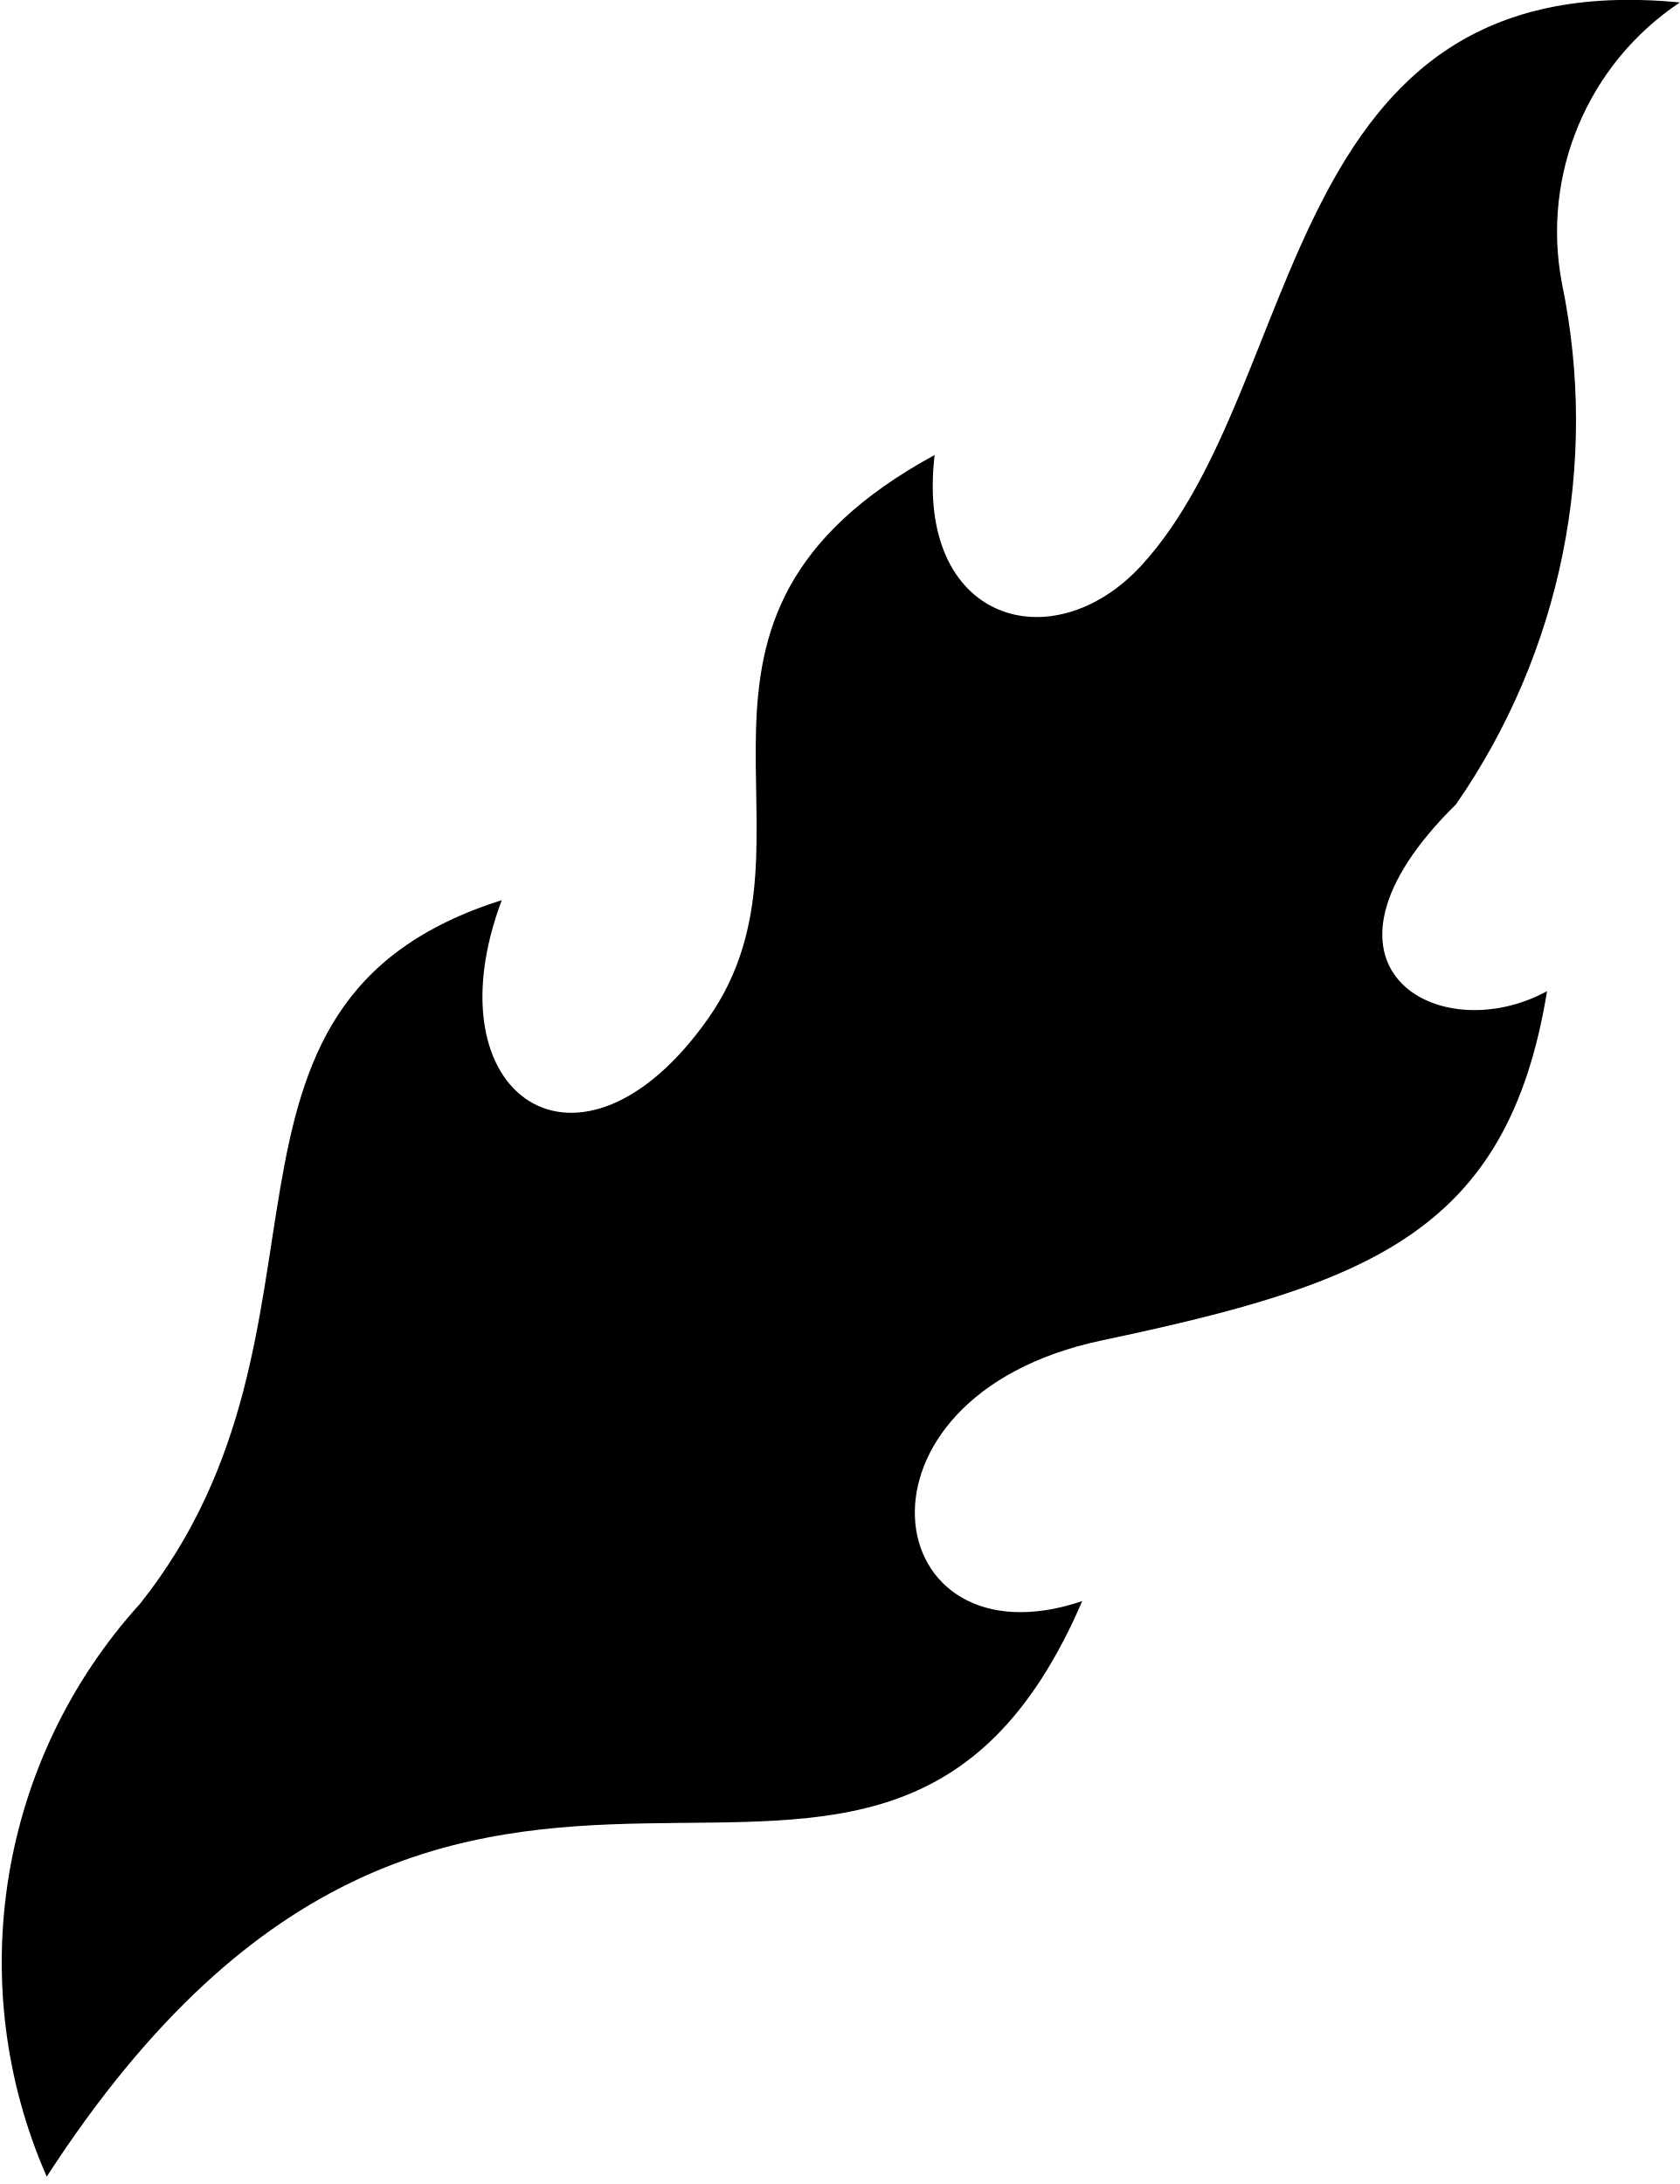
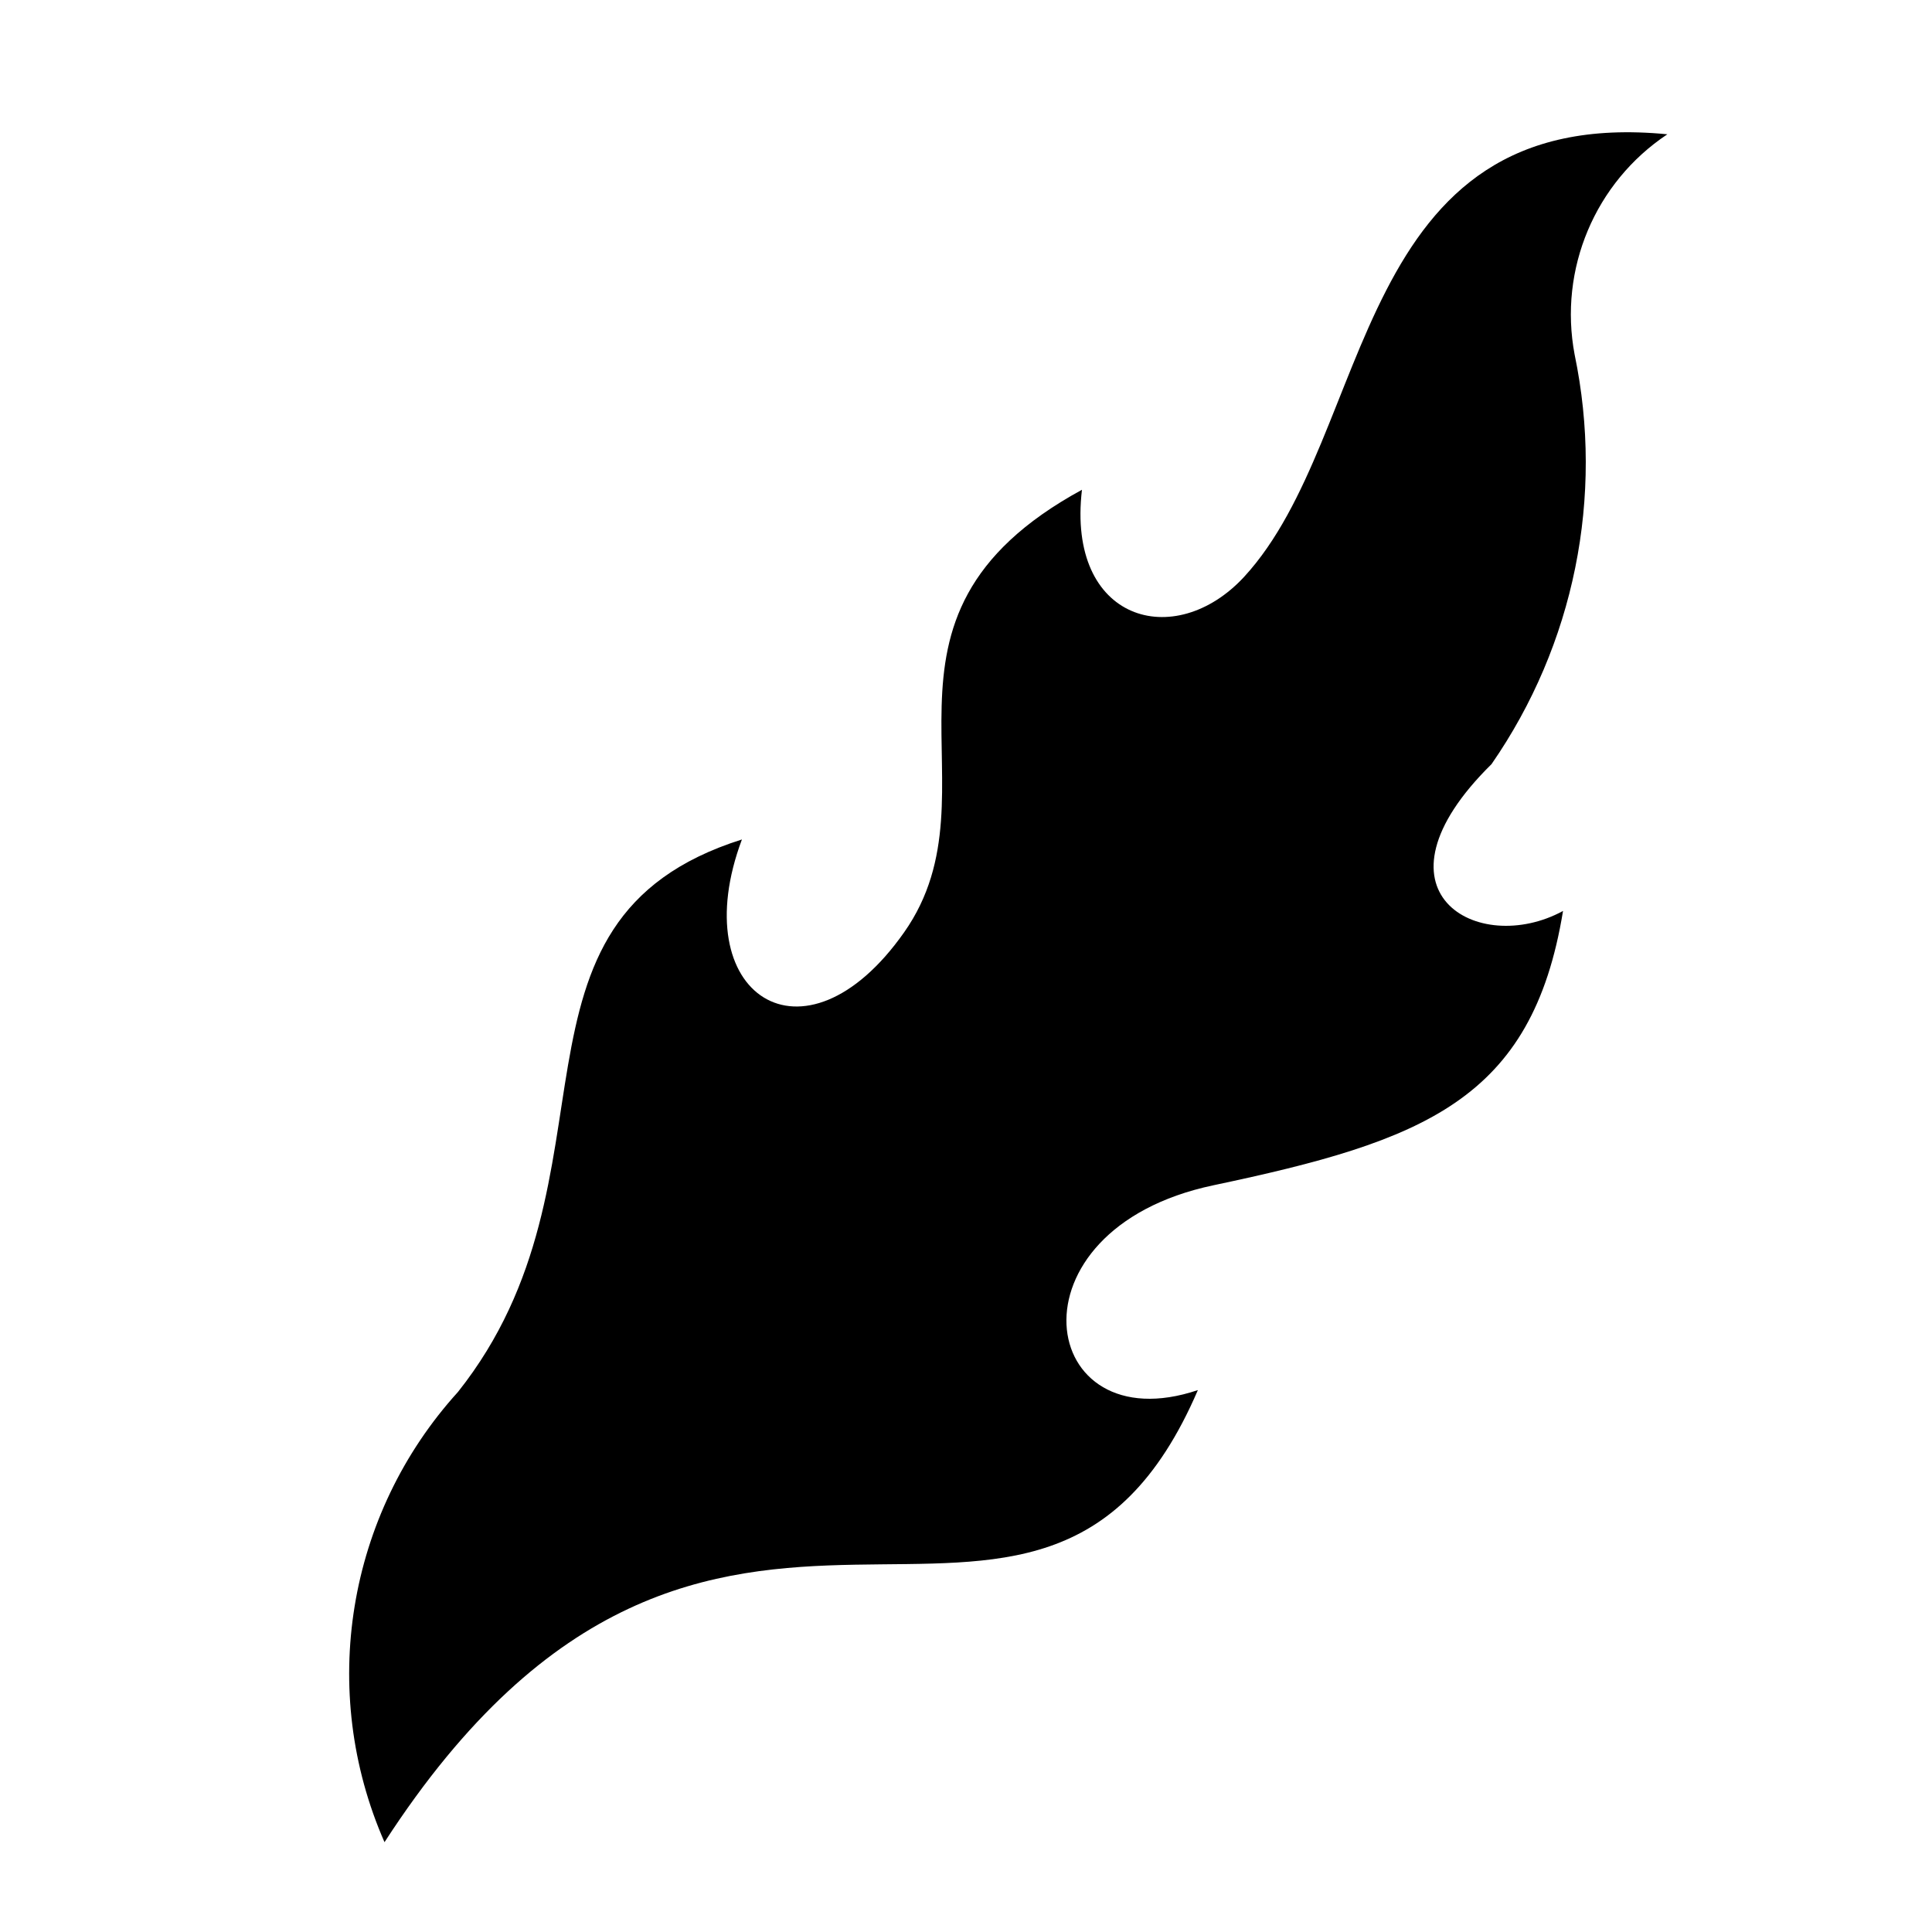
- <svg xmlns="http://www.w3.org/2000/svg" viewBox="0 0 6.83 8.88">
-   <defs>
-     <style>.cls-1{fill:none;}.cls-2{clip-path:url(#clip-path);}</style>
+ <svg xmlns="http://www.w3.org/2000/svg" viewBox="0 0 10 10" version="1.1" id="svg15" width="10" height="10">
+   <defs id="defs7">
+     <style id="style2">.cls-1{fill:none;}.cls-2{clip-path:url(#clip-path);}</style>
    <clipPath id="clip-path" transform="translate(-0.43 -0.15)">
-       <rect class="cls-1" width="7.26" height="9.02" />
+       <rect class="cls-1" width="7.26" height="9.02" id="rect4" x="0" y="0" />
    </clipPath>
  </defs>
-   <g id="Layer_2" data-name="Layer 2">
+   <g id="Layer_2" data-name="Layer 2" transform="translate(1.800181,0.6850634)">
    <g id="Layer_1-2" data-name="Layer 1">
-       <g class="cls-2">
-         <path d="M.62,9A2.17,2.17,0,0,1,1,6.67c.89-1.12.14-2.44,1.47-2.86-.3.8.32,1.22.84.48S3,2.67,4.23,2c-.08.68.48.84.84.45C5.75,1.71,5.62,0,7.26.16A1.12,1.12,0,0,0,6.78,1.3a2.74,2.74,0,0,1-.43,2.12c-.67.66-.07,1,.37.76C6.56,5.16,6,5.37,4.91,5.6S4,6.94,4.83,6.66C4,8.59,2.33,6.36.62,9" transform="translate(-0.43 -0.15)" />
+       <g class="cls-2" clip-path="url(#clip-path)" id="g11">
+         <path d="M 0.62,9 A 2.17,2.17 0 0 1 1,6.67 C 1.89,5.55 1.14,4.23 2.47,3.81 2.17,4.61 2.79,5.03 3.31,4.29 3.83,3.55 3,2.67 4.23,2 4.15,2.68 4.71,2.84 5.07,2.45 5.75,1.71 5.62,0 7.26,0.16 A 1.12,1.12 0 0 0 6.78,1.3 2.74,2.74 0 0 1 6.35,3.42 C 5.68,4.08 6.28,4.42 6.72,4.18 6.56,5.16 6,5.37 4.91,5.6 3.82,5.83 4,6.94 4.83,6.66 4,8.59 2.33,6.36 0.62,9" transform="translate(-0.43,-0.15)" id="path9" />
      </g>
    </g>
  </g>
</svg>
